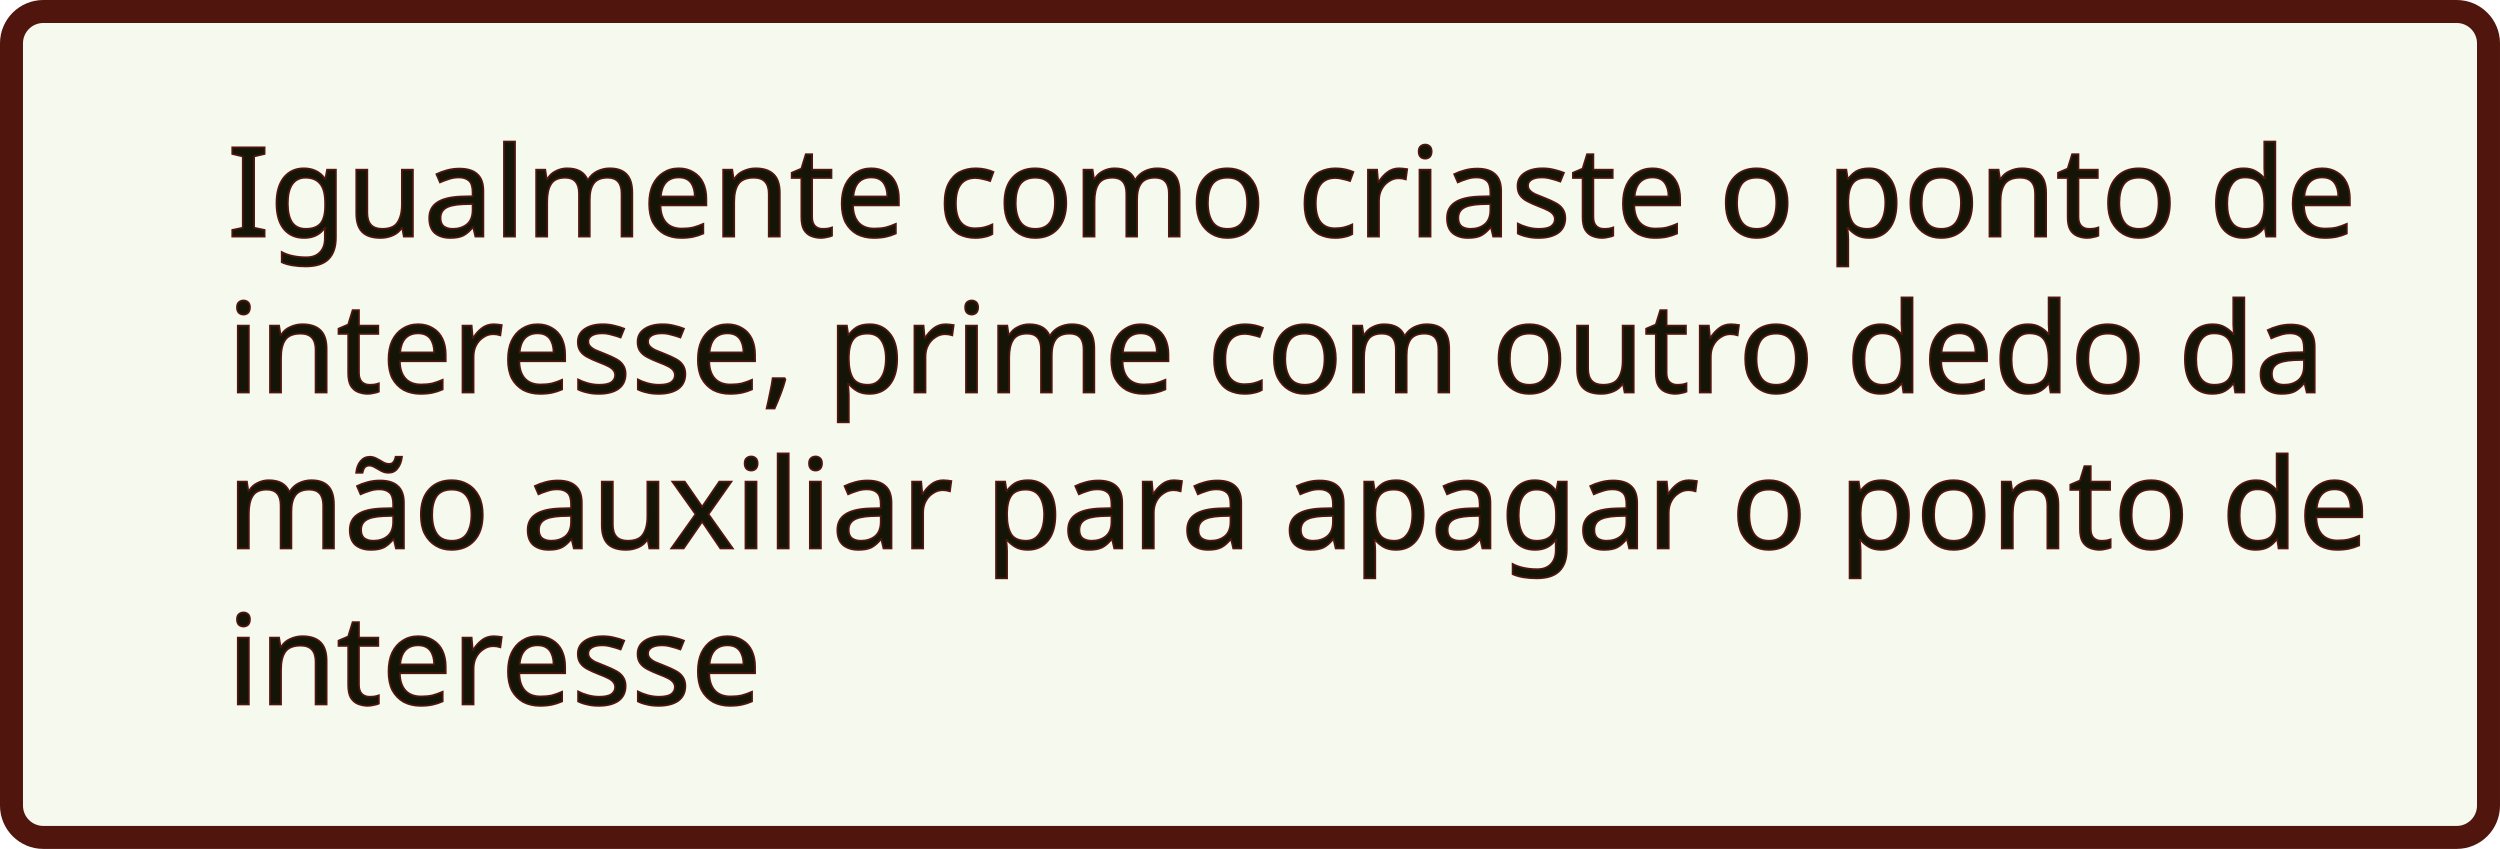
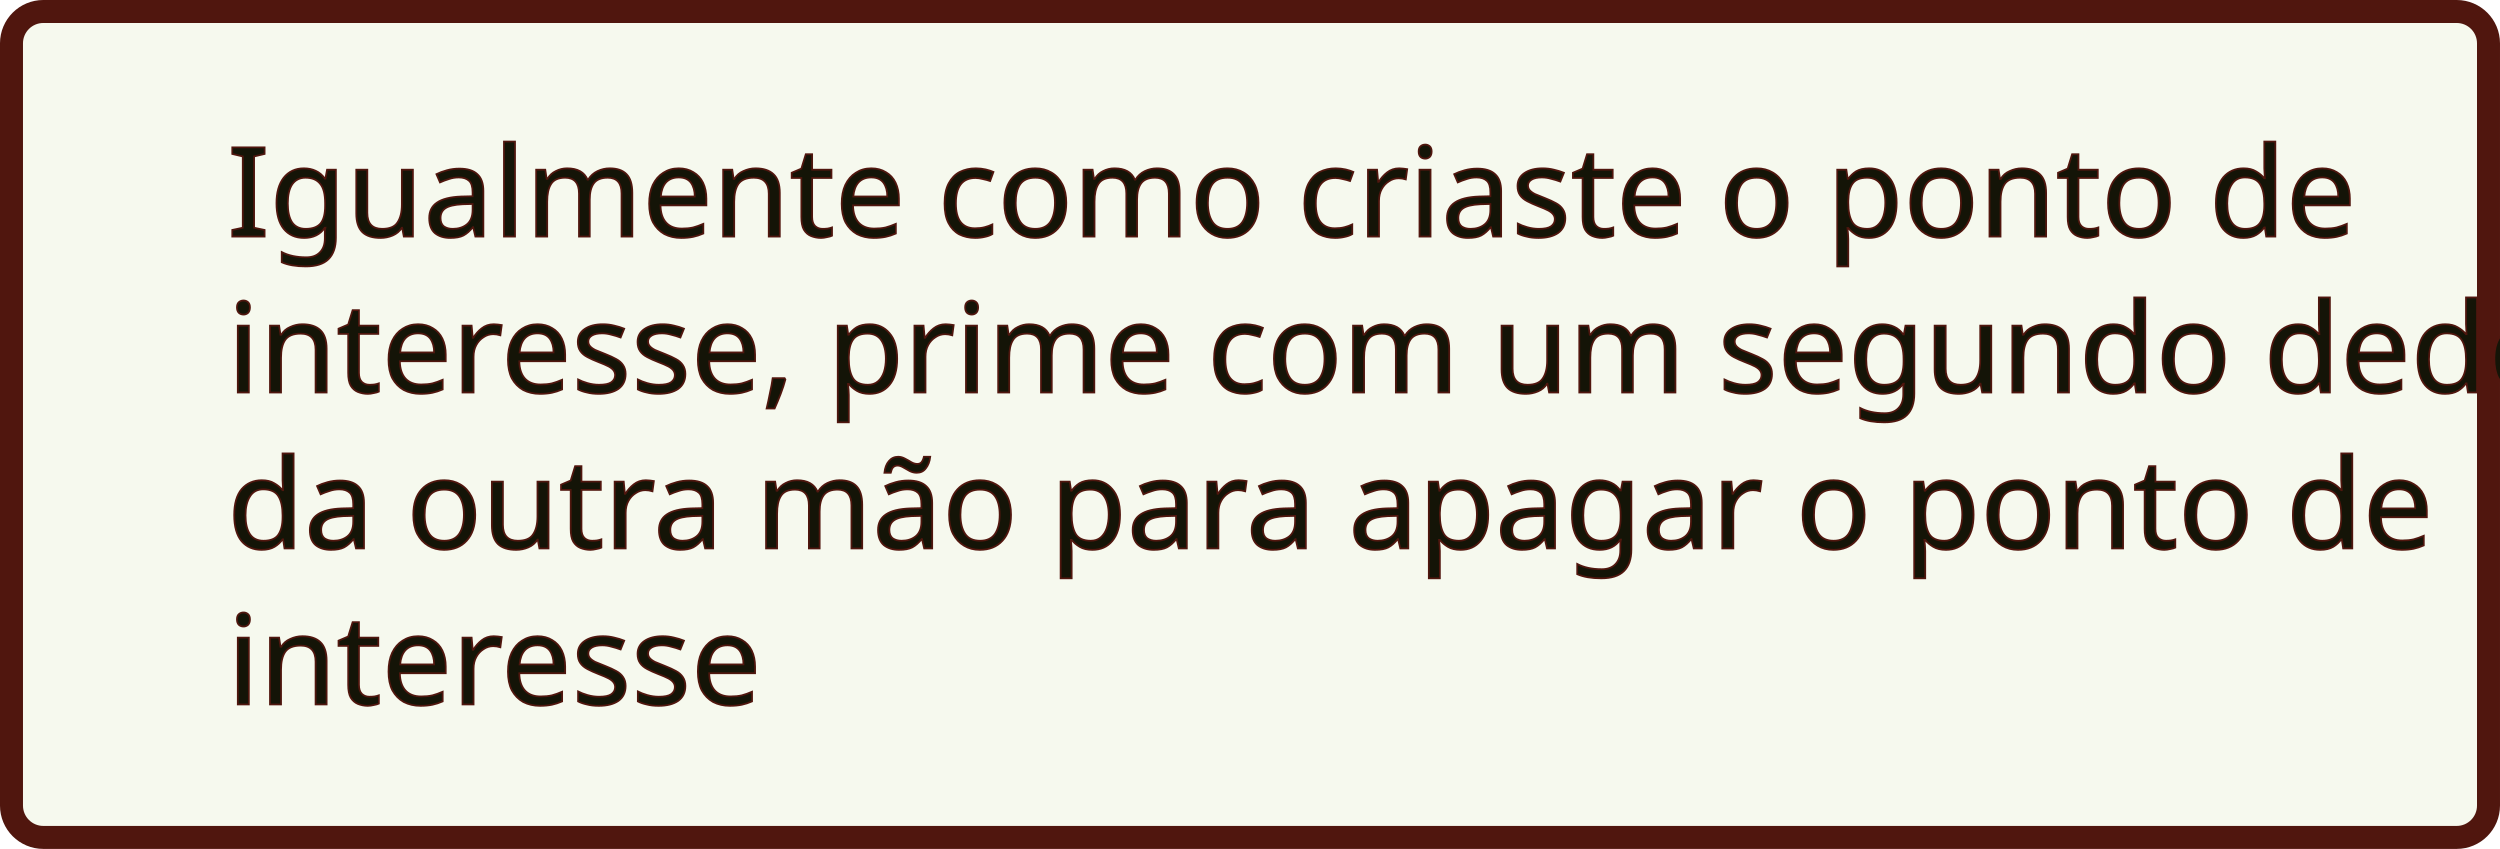
<svg xmlns="http://www.w3.org/2000/svg" width="141.365mm" height="48.003mm" viewBox="0 0 141.365 48.003" version="1.1" id="svg1">
  <defs id="defs1">
    <rect x="278.902" y="200.415" width="256.195" height="107.118" id="rect4" />
    <rect x="160.924" y="315.925" width="44.427" height="27.643" id="rect2" />
  </defs>
  <g id="layer1" transform="translate(-25.50847,-62.40323)">
    <rect style="fill:#f6f9ee;fill-opacity:1;stroke:#50160e;stroke-width:1.3;stroke-dasharray:none;stroke-opacity:1;paint-order:markers fill stroke" id="rect1" width="140.065" height="46.703" x="26.158" y="63.053" ry="1.8" rx="1.8" />
    <text xml:space="preserve" style="font-style:normal;font-variant:normal;font-weight:500;font-stretch:normal;font-size:7.056px;font-family:Teachers;-inkscape-font-specification:'Teachers Medium';white-space:pre;inline-size:122.527;display:inline;fill:#141407;fill-opacity:1;stroke:#50160e;stroke-width:0.1;stroke-dasharray:none;stroke-opacity:1;paint-order:markers fill stroke" x="41.011" y="89.858" id="text3" transform="translate(-2.650854,-14.07846)">
-       <tspan x="41.011" y="89.858" id="tspan2">Igualmente como criaste o ponto de </tspan>
-       <tspan x="41.011" y="98.677" id="tspan3">interesse, prime com outro dedo da </tspan>
-       <tspan x="41.011" y="107.496" id="tspan4">mão auxiliar para apagar o ponto de </tspan>
-       <tspan x="41.011" y="116.316" id="tspan5">interesse</tspan>
+       <tspan x="41.011" y="89.858" id="tspan1">Igualmente como criaste o ponto de </tspan>
+       <tspan x="41.011" y="98.677" id="tspan6">interesse, prime com um segundo dedo </tspan>
+       <tspan x="41.011" y="107.496" id="tspan7">da outra mão para apagar o ponto de </tspan>
+       <tspan x="41.011" y="116.316" id="tspan8">interesse</tspan>
    </text>
  </g>
</svg>
